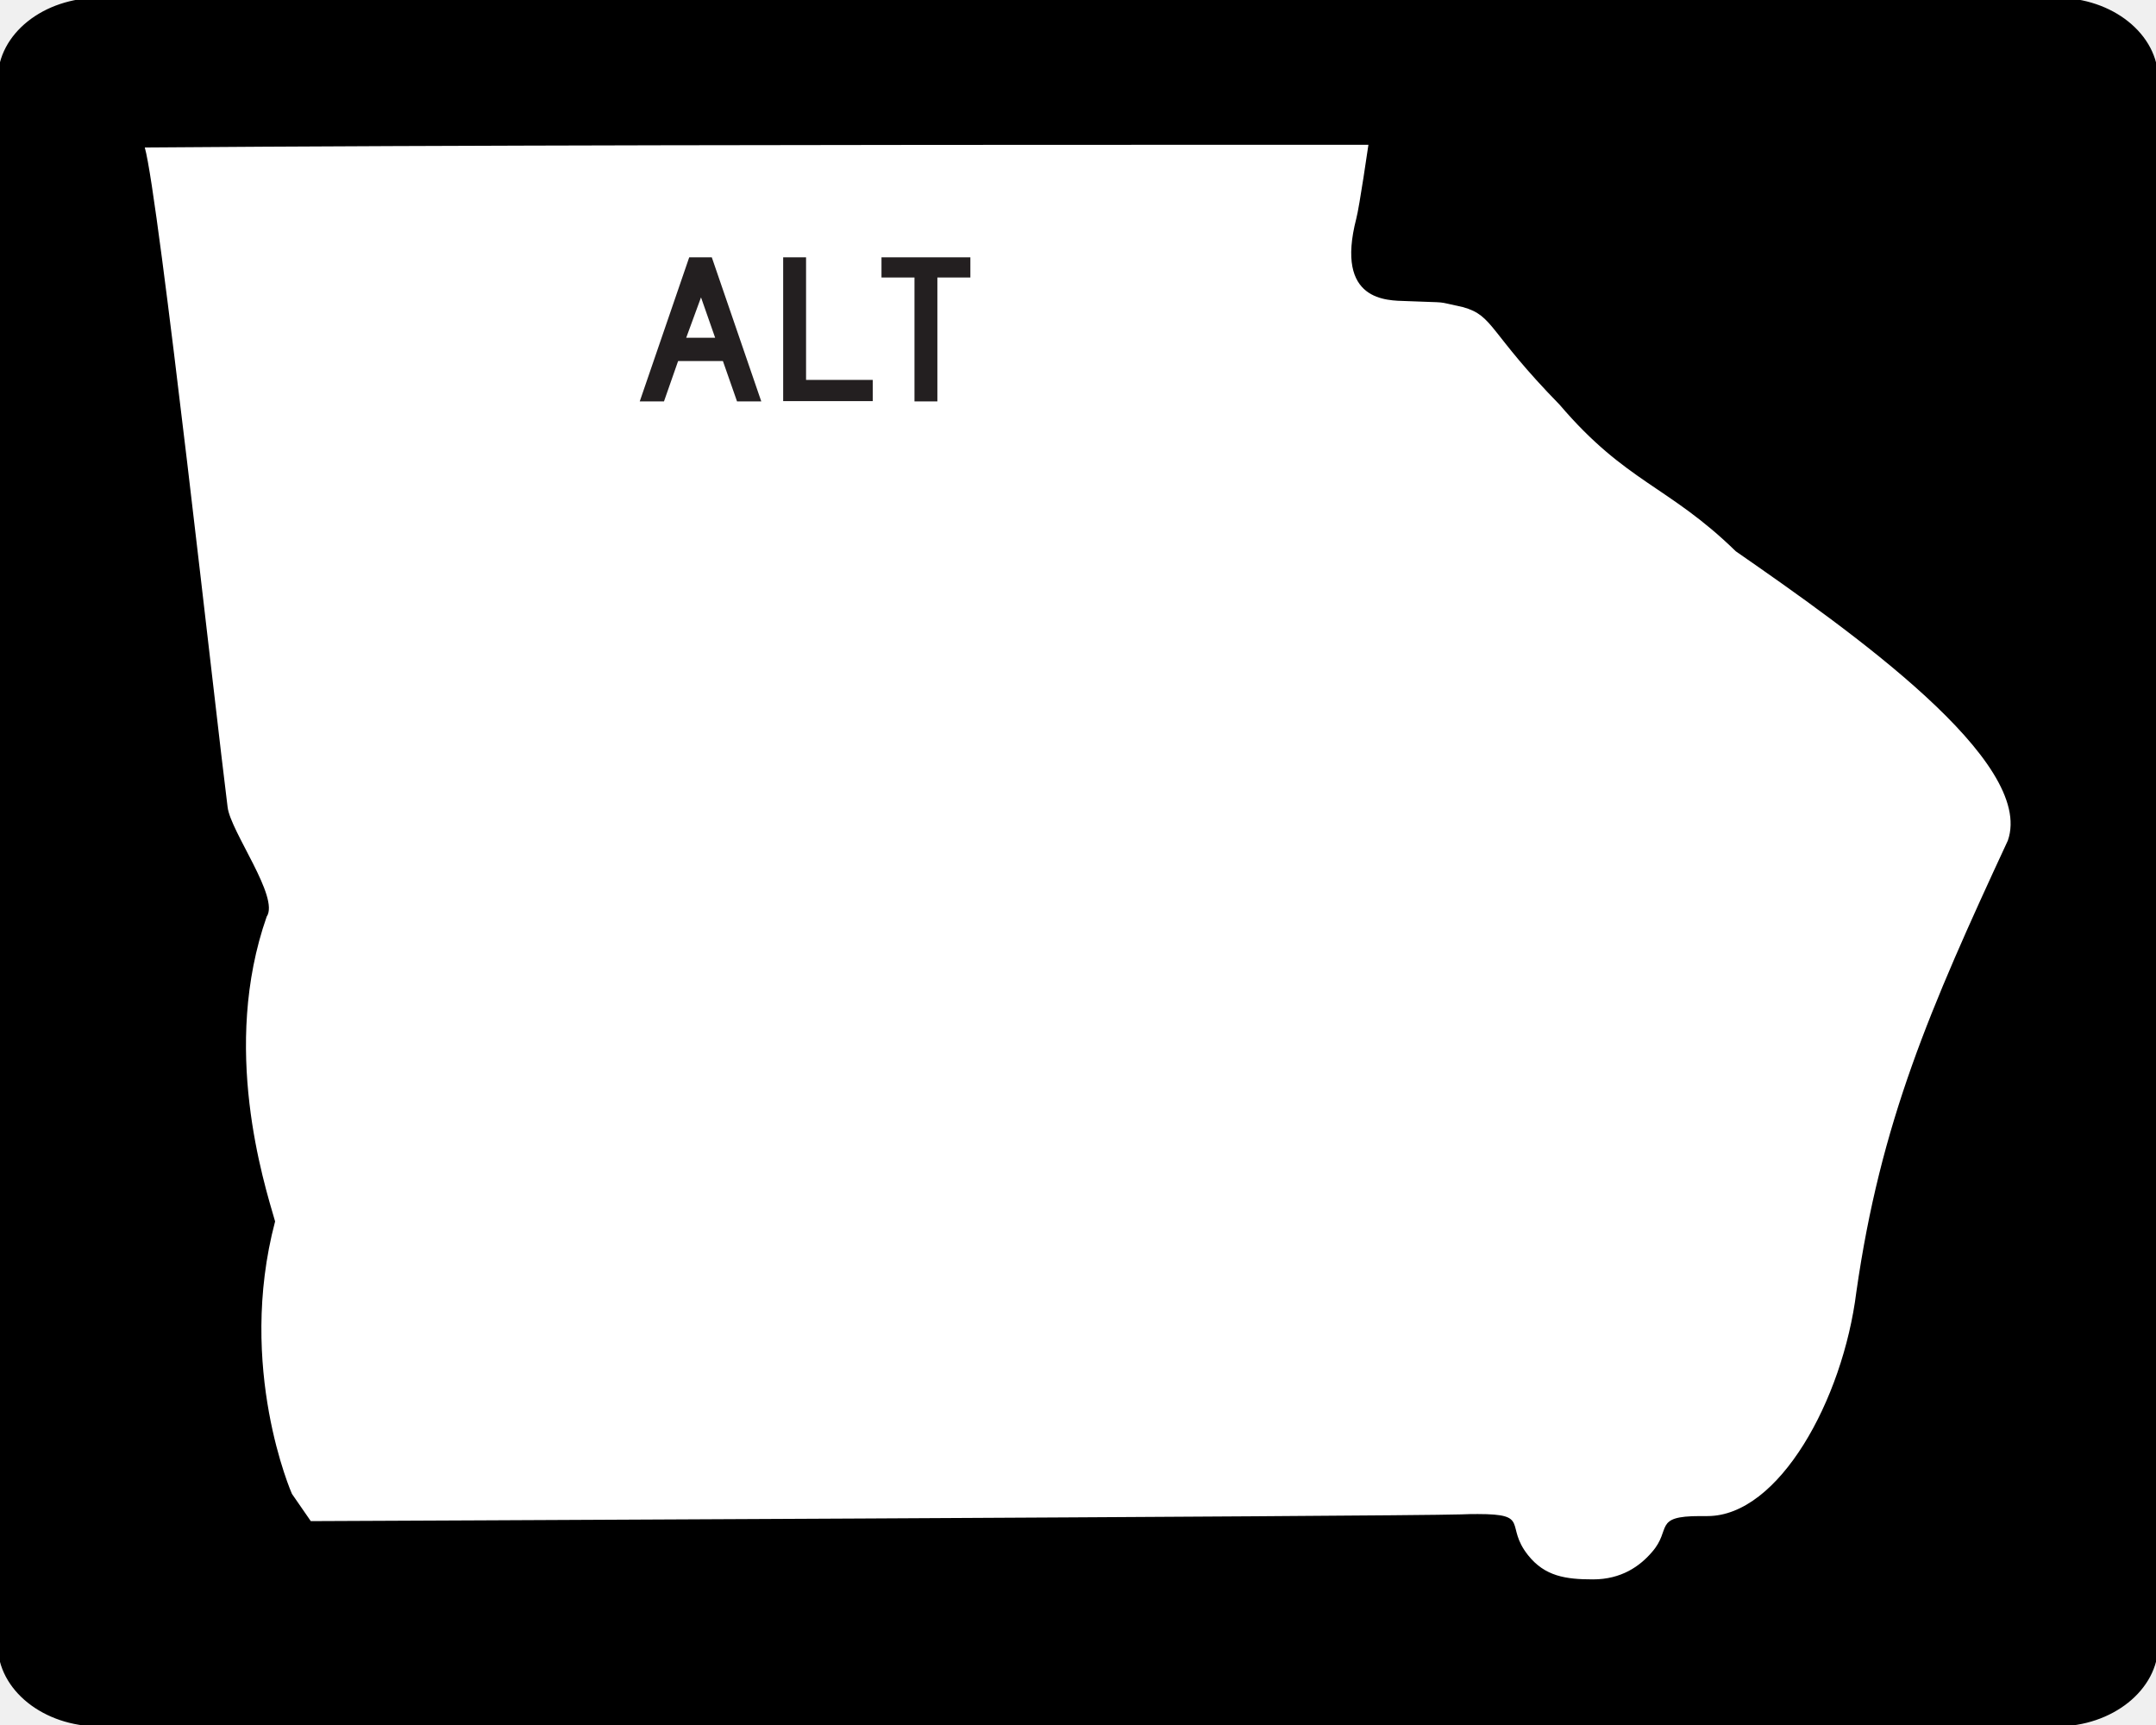
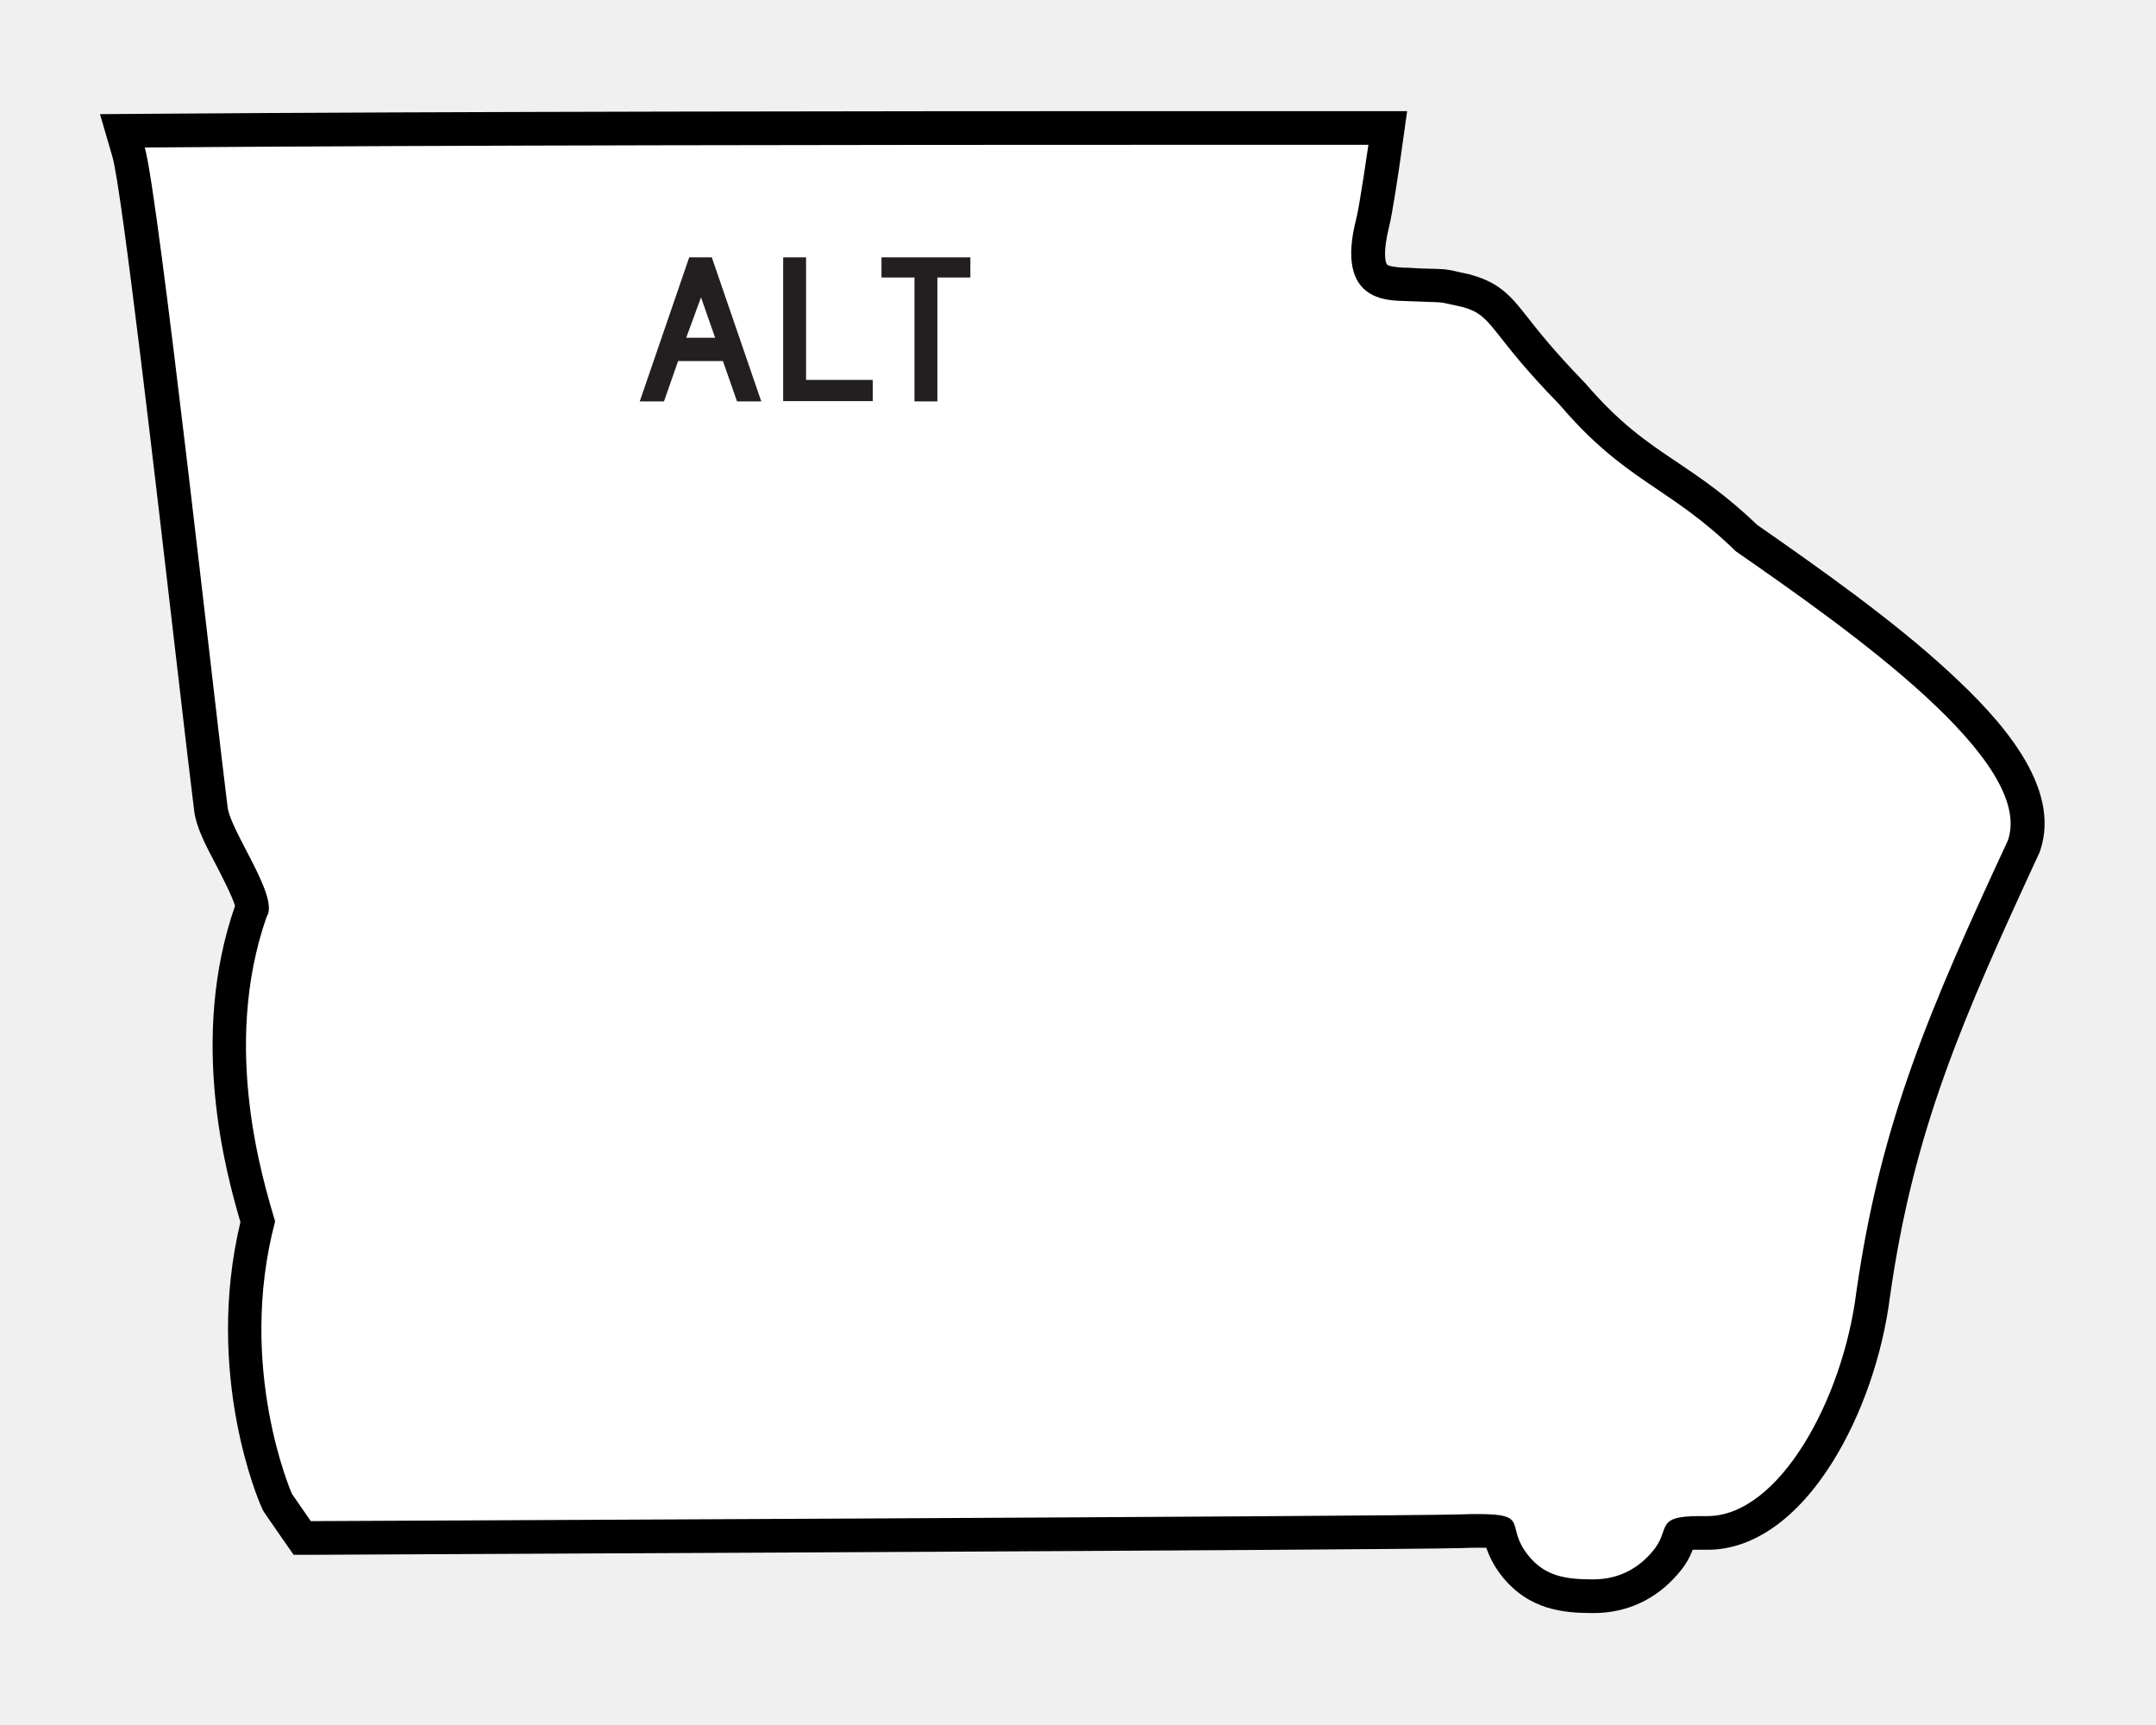
<svg xmlns="http://www.w3.org/2000/svg" version="1.1" id="Shield" x="0px" y="0px" viewBox="0 0 640.3 512" enable-background="new 0 0 640.3 512" xml:space="preserve">
-   <path id="Back" stroke="#000000" stroke-width="1.342" d="M29.5,0h581.3c16.3,0,29.5,10.6,29.5,23.6v464.8  c0,13-13.3,23.6-29.5,23.6H29.5C13.2,512,0,501.4,0,488.4V23.6C0,10.5,13.2,0,29.5,0z" />
  <g id="Background_2_">
    <path fill="#FFFFFF" d="M473.2,474.1c-8.1,0-16.6-0.7-23.2-9.1c-3.1-4-4-7.2-4.5-9.3c-0.1-0.2-0.1-0.4-0.2-0.6   c-0.7-0.2-2.4-0.4-6.3-0.4c-1.4,0-3,0-4.8,0.1c-19.9,0.6-328.6,1.9-341.7,2l-2.6,0L82.4,446l-0.2-0.4c-0.7-1.6-16.7-38.7-5.7-82.8   c-3.9-13.2-15.7-53.2-2-92.2l0.2-0.6l0.2-0.3c0.2-2.6-4-10.7-6.3-15.1c-2.9-5.6-5.5-10.5-6-14.3c-0.9-7.2-2.9-23.8-5.3-44.8   C51.3,143,41.1,55.1,38.2,45.2l-1.8-6.3l6.6-0.1c91.1-0.7,226.6-0.8,299.2-0.8c38.9,0,64.2,0,64.2,0l5.8,0l-0.8,5.7   c-0.4,3.1-2.7,18.9-3.7,22.5c-1.8,7.2-1.8,12.6,0.2,15.3c2,2.7,6.3,2.9,9.1,3l0.8,0c3.2,0.1,5.4,0.2,6.9,0.3   c3.8,0.1,4.2,0.1,7.1,0.8c0.9,0.2,2,0.5,3.8,0.8l0.2,0l0.2,0c6.9,1.9,9.4,5.1,14,11c3.2,4.1,8,10.2,16.9,19.4l0.1,0.1l0.1,0.1   c10.7,12.5,19.2,18.3,28.2,24.3c7.2,4.9,14.6,9.9,23.6,18.5c44.6,30.9,91.3,66,82.4,91.4l-0.1,0.2l-0.1,0.2   c-23,49.6-37.4,82.6-44.6,132.7c-2.1,16.7-8,33.9-16.4,47.2c-9.5,15.2-21.1,23.6-32.8,23.6l-0.4,0c-0.6,0-1.2,0-1.8,0   c-4,0-5.5,0.3-6,0.5c-0.1,0.3-0.2,0.7-0.4,1c-0.6,1.8-1.5,4.5-4.2,7.5C488.9,470.7,481.8,474.1,473.2,474.1z" />
    <path d="M342.1,43c38.9,0,64.3,0,64.3,0s-2.7,18.6-3.6,21.9c-6.4,24.8,9.3,24.3,14.7,24.5c13.9,0.6,8-0.1,17,1.8   c9.2,2.6,7.4,7.2,28.7,29c19.8,23.2,32.3,24,52.3,43.5c34.3,23.8,89,62.4,80.8,85.9c-23.3,50.2-37.8,83.7-45,134.1   c-4,32-23,66.5-44.2,66.5c-0.1,0-0.2,0-0.3,0c-0.7,0-1.3,0-1.9,0c-14.1,0-8.3,3.9-14.3,10.7c-3.6,4.2-9.1,8.1-17.5,8.1   c-8.1,0-14.3-0.9-19.3-7.2c-7-8.8,0.8-12.2-14.9-12.2c-1.4,0-3.1,0-5,0.1c-20.1,0.6-341.6,2-341.6,2l-5.6-8.1c0,0-16.5-37.4-5-80.9   c-3.4-11.7-16.1-51.7-2.5-90.5c3.9-5.7-10.7-25.2-11.6-32.5C64.2,213.1,47.1,58,43,43.8C132.7,43.1,264.3,43,342.1,43 M342.1,33   c-72.6,0-208.1,0.1-299.2,0.8l-13.2,0.1l3.7,12.7c2.8,9.5,13.3,100.6,19,149.6c2.4,21,4.4,37.5,5.3,44.8c0.6,4.6,3.3,9.9,6.5,15.9   c1.7,3.3,4.8,9.3,5.6,12.1c-13.7,39.3-2.7,79.2,1.6,93.9c-10.8,45.2,5.5,83.1,6.3,84.7l0.4,0.9l0.5,0.8l5.6,8.1l3,4.3l5.3,0   c13.1-0.1,321.8-1.4,341.8-2c1.8-0.1,3.3-0.1,4.7-0.1c1,0,1.8,0,2.4,0c0.8,2.3,2.1,5.2,4.6,8.4c8.1,10.1,18.2,11,27.2,11   c9.9,0,18.6-4,25.1-11.6c2.4-2.7,3.7-5.3,4.4-7.2c0.6,0,1.4,0,2.3,0c0.5,0,1.1,0,1.7,0c0.2,0,0.4,0,0.5,0c13.4,0,26.5-9.2,37-26   c8.7-13.9,14.9-31.8,17.1-49.2c7-49.4,21.4-82.1,44.1-131.2l0.2-0.4l0.2-0.5c6.8-19.4-12.2-39.8-27.1-53.5   c-16.6-15.3-38-30.4-56.8-43.5c-9.1-8.7-16.6-13.8-23.9-18.7c-9.1-6.1-16.9-11.4-27.2-23.4l-0.2-0.2l-0.2-0.2   c-8.7-9-13.3-14.8-16.6-19c-4.7-6-8.1-10.3-16.6-12.7l-0.3-0.1l-0.3-0.1c-1.7-0.4-2.9-0.6-3.7-0.8c-3.3-0.8-4-0.8-8-0.9   c-1.5,0-3.7-0.1-6.9-0.3c-0.2,0-0.5,0-0.8,0c-4.1-0.2-5.1-0.7-5.3-1c-0.5-0.6-1.2-3.8,0.6-11c1-3.8,3-17.3,3.8-23.1l1.6-11.4   l-11.5,0C406.2,33,380.6,33,342.1,33L342.1,33z" />
  </g>
  <path id="ALT" transform="scale(0.9999558,1.000044)" fill="#231F20" d="M218.9,119.2l-4.2-12h-13.3l-4.2,12H190l14.7-42.8h6.7  l14.7,42.8H218.9 M208.2,88.3l-4.4,12h8.6L208.2,88.3 M232.6,119.2V76.4h6.8v36.4h19.8v6.3H232.6 M278.4,82.4v36.8h-6.8V82.4h-9.8  v-6h26.4v6H278.4" />
</svg>
